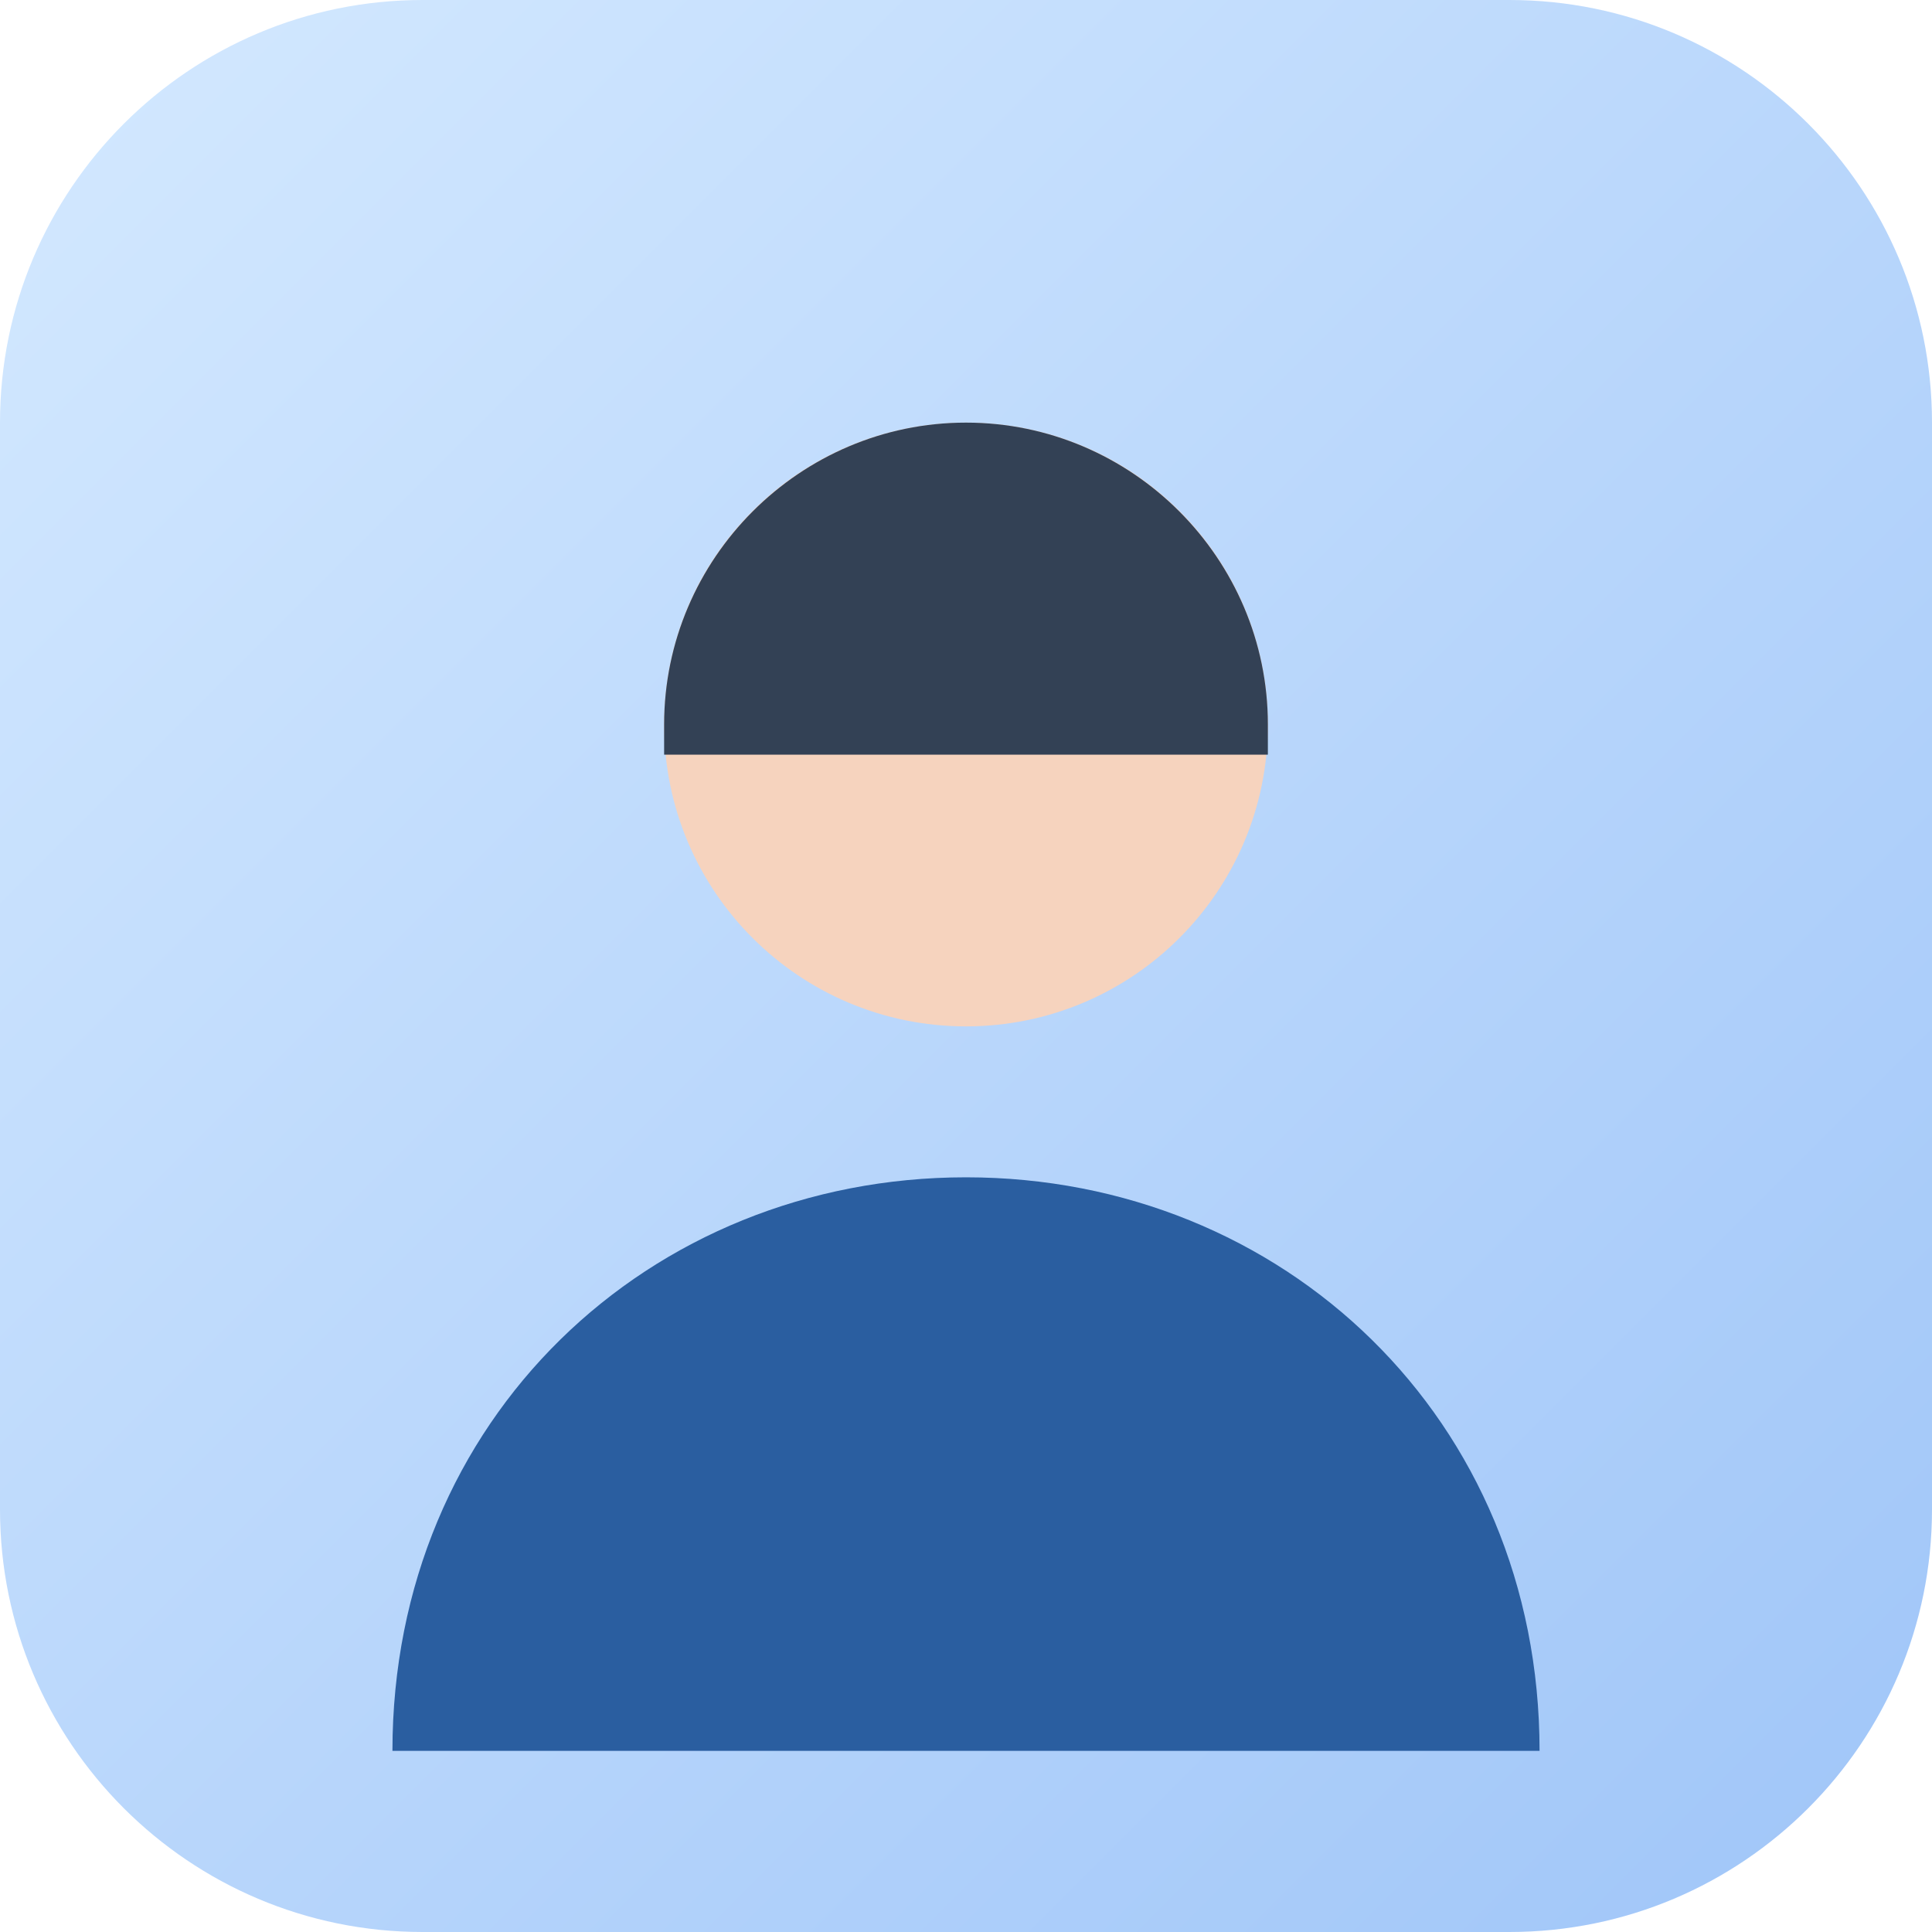
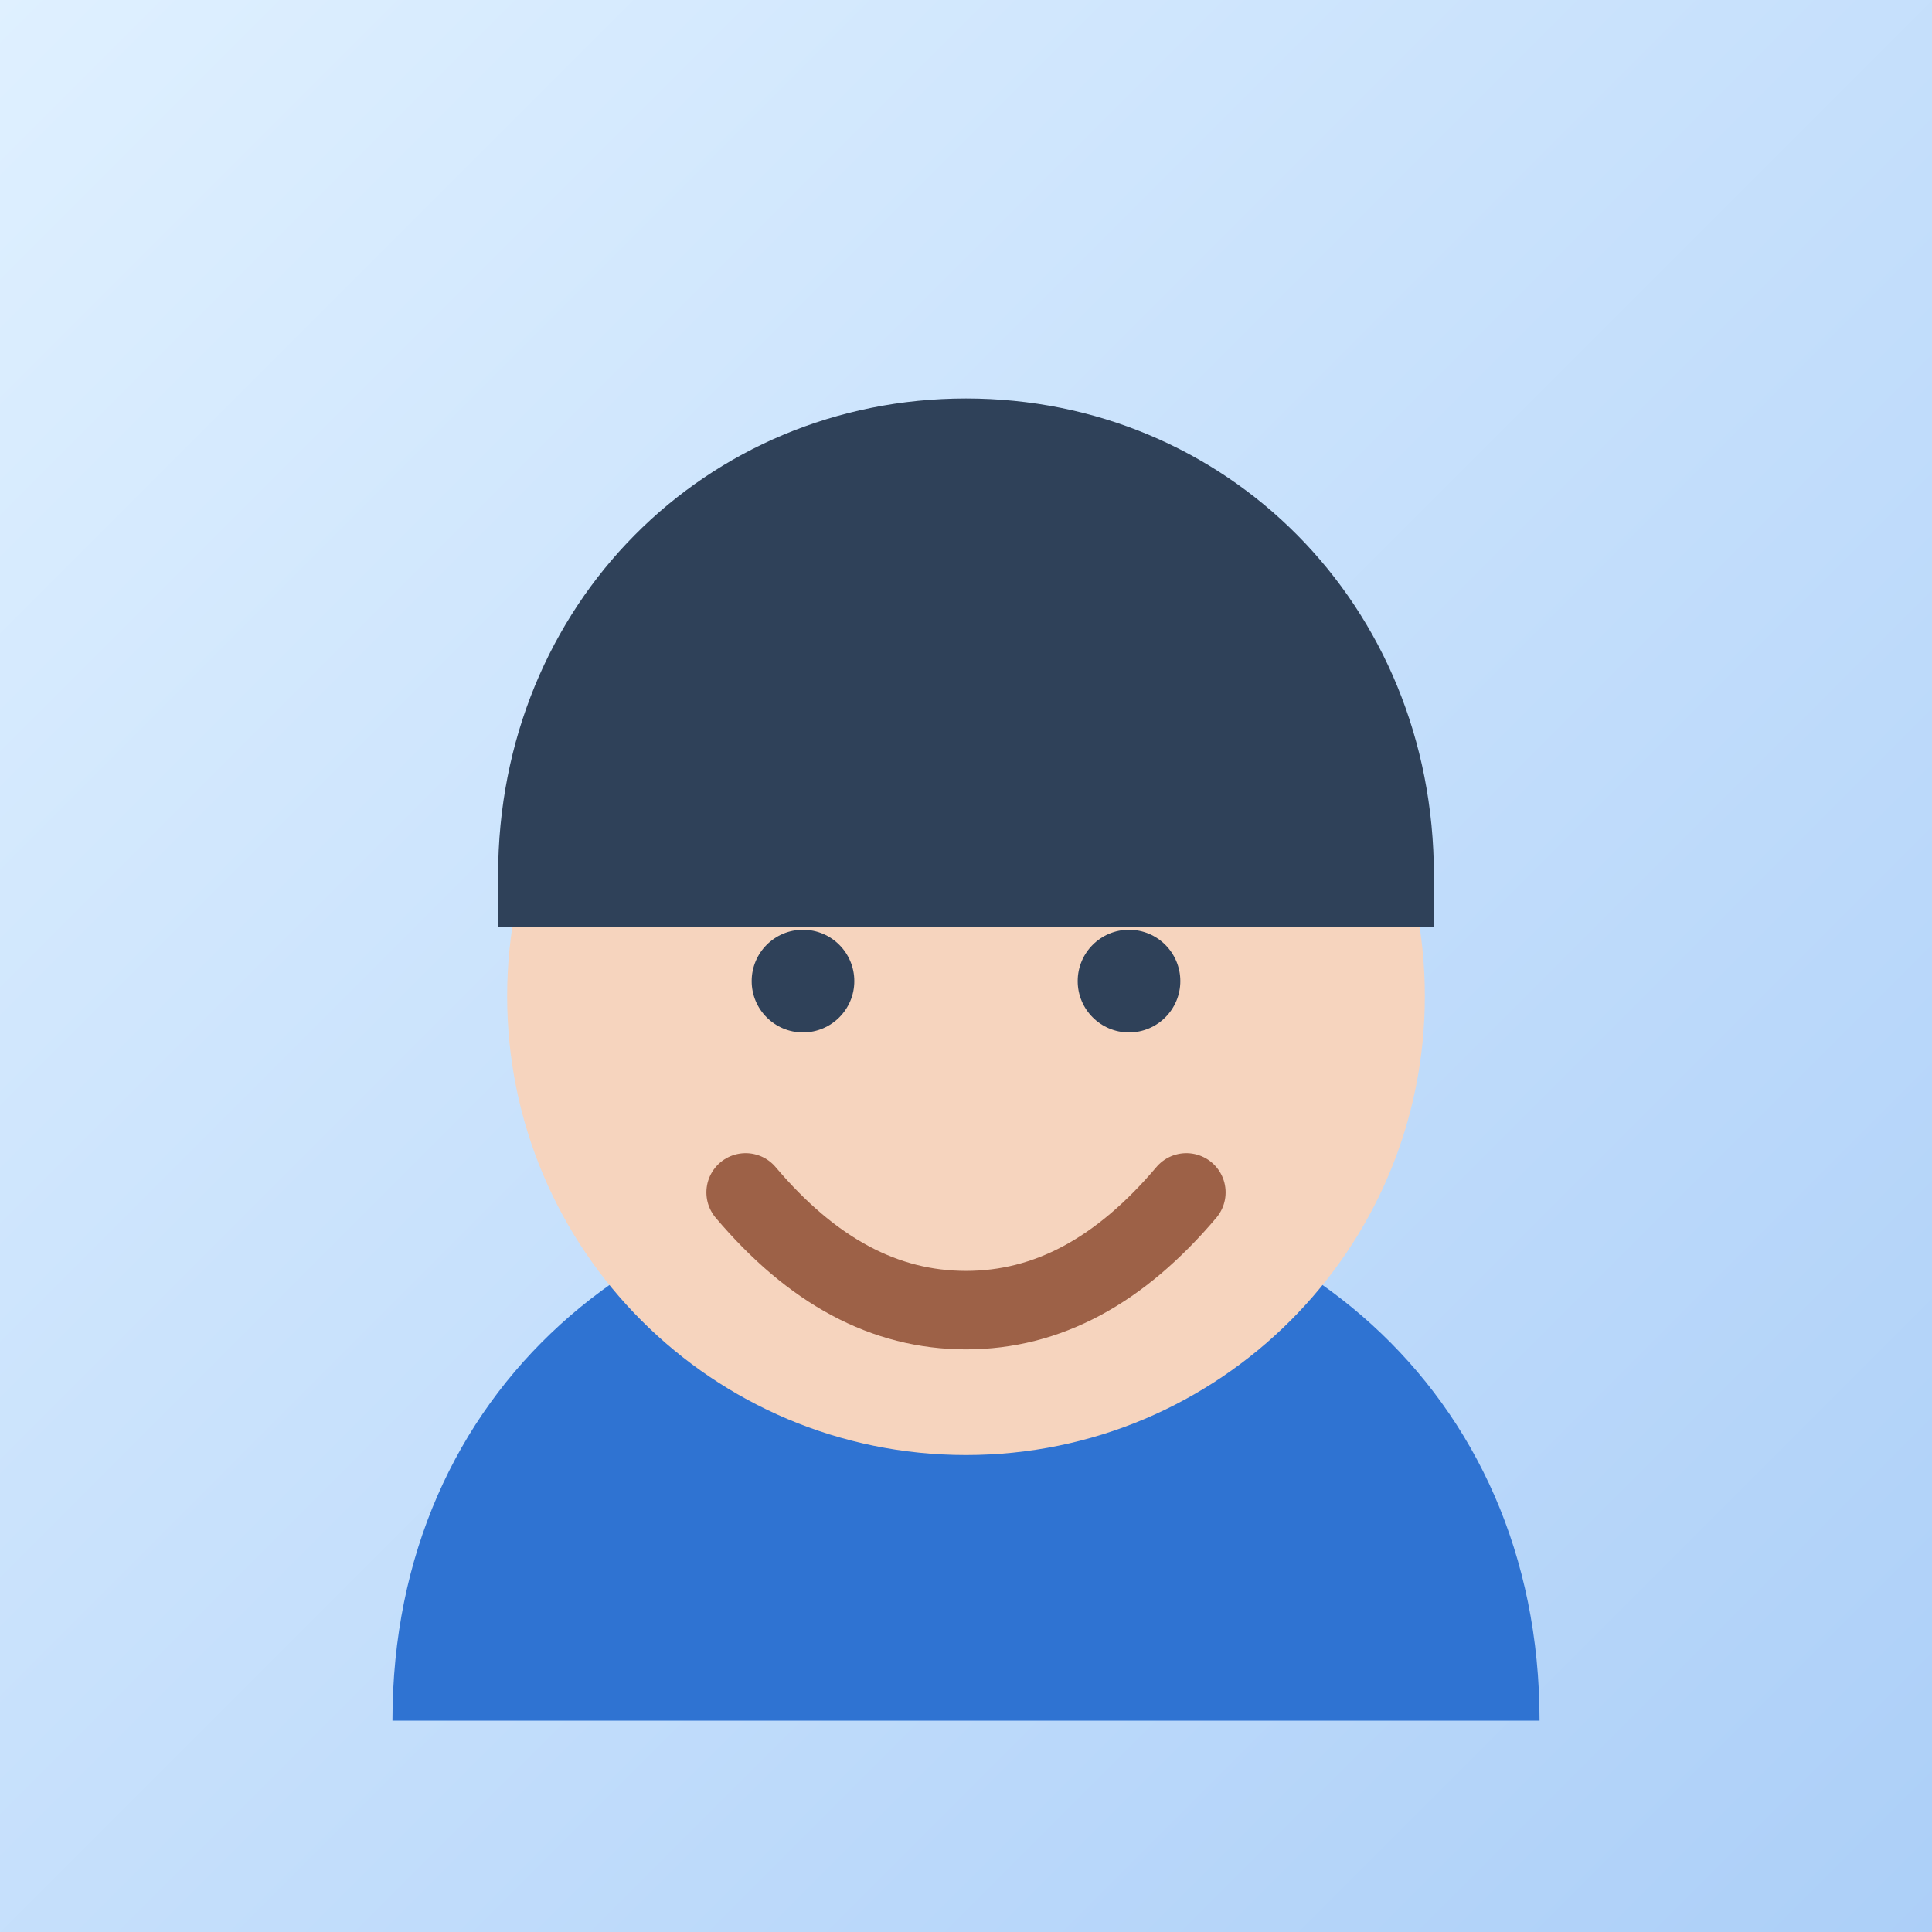
<svg xmlns="http://www.w3.org/2000/svg" width="64" height="64" viewBox="0 0 64 64" role="img" aria-label="Male avatar">
  <defs>
    <linearGradient id="male-bg" x1="0" y1="0" x2="1" y2="1">
-       <stop offset="0%" stop-color="#d4e9ff" />
-       <stop offset="100%" stop-color="#9fc5f8" />
+       <stop offset="0%" stop-color="#dff0ff" />
+       <stop offset="100%" stop-color="#accff8" />
    </linearGradient>
  </defs>
-   <rect width="64" height="64" rx="14" fill="url(#male-bg)" />
-   <circle cx="32" cy="24" r="10" fill="#f6d3be" />
-   <path d="M22 24c0-5.5 4.5-10 10-10s10 4.5 10 10v1h-20v-1z" fill="#334155" />
-   <path d="M13 58c0-11 8.5-19 19-19s19 8 19 19H13z" fill="#2a5ea0" />
+   <rect width="64" height="64" fill="url(#male-bg)" />
+   <path d="M13 57c0-11 8.5-18 19-18s19 7 19 18" fill="#2f73d2" />
+   <circle cx="32" cy="33" r="15.2" fill="#f6d4be" />
+   <path d="M16.5 29c0-9 6.9-15.8 15.5-15.8s15.5 6.8 15.5 15.8v1.7H16.5V29z" fill="#2f4159" />
+   <circle cx="26.6" cy="32.5" r="1.7" fill="#2f4159" />
+   <circle cx="37.4" cy="32.5" r="1.7" fill="#2f4159" />
+   <path d="M24.7 39.5c2.2 2.6 4.6 3.9 7.3 3.9s5.1-1.3 7.3-3.9" fill="none" stroke="#9d6147" stroke-width="2.6" stroke-linecap="round" />
</svg>
